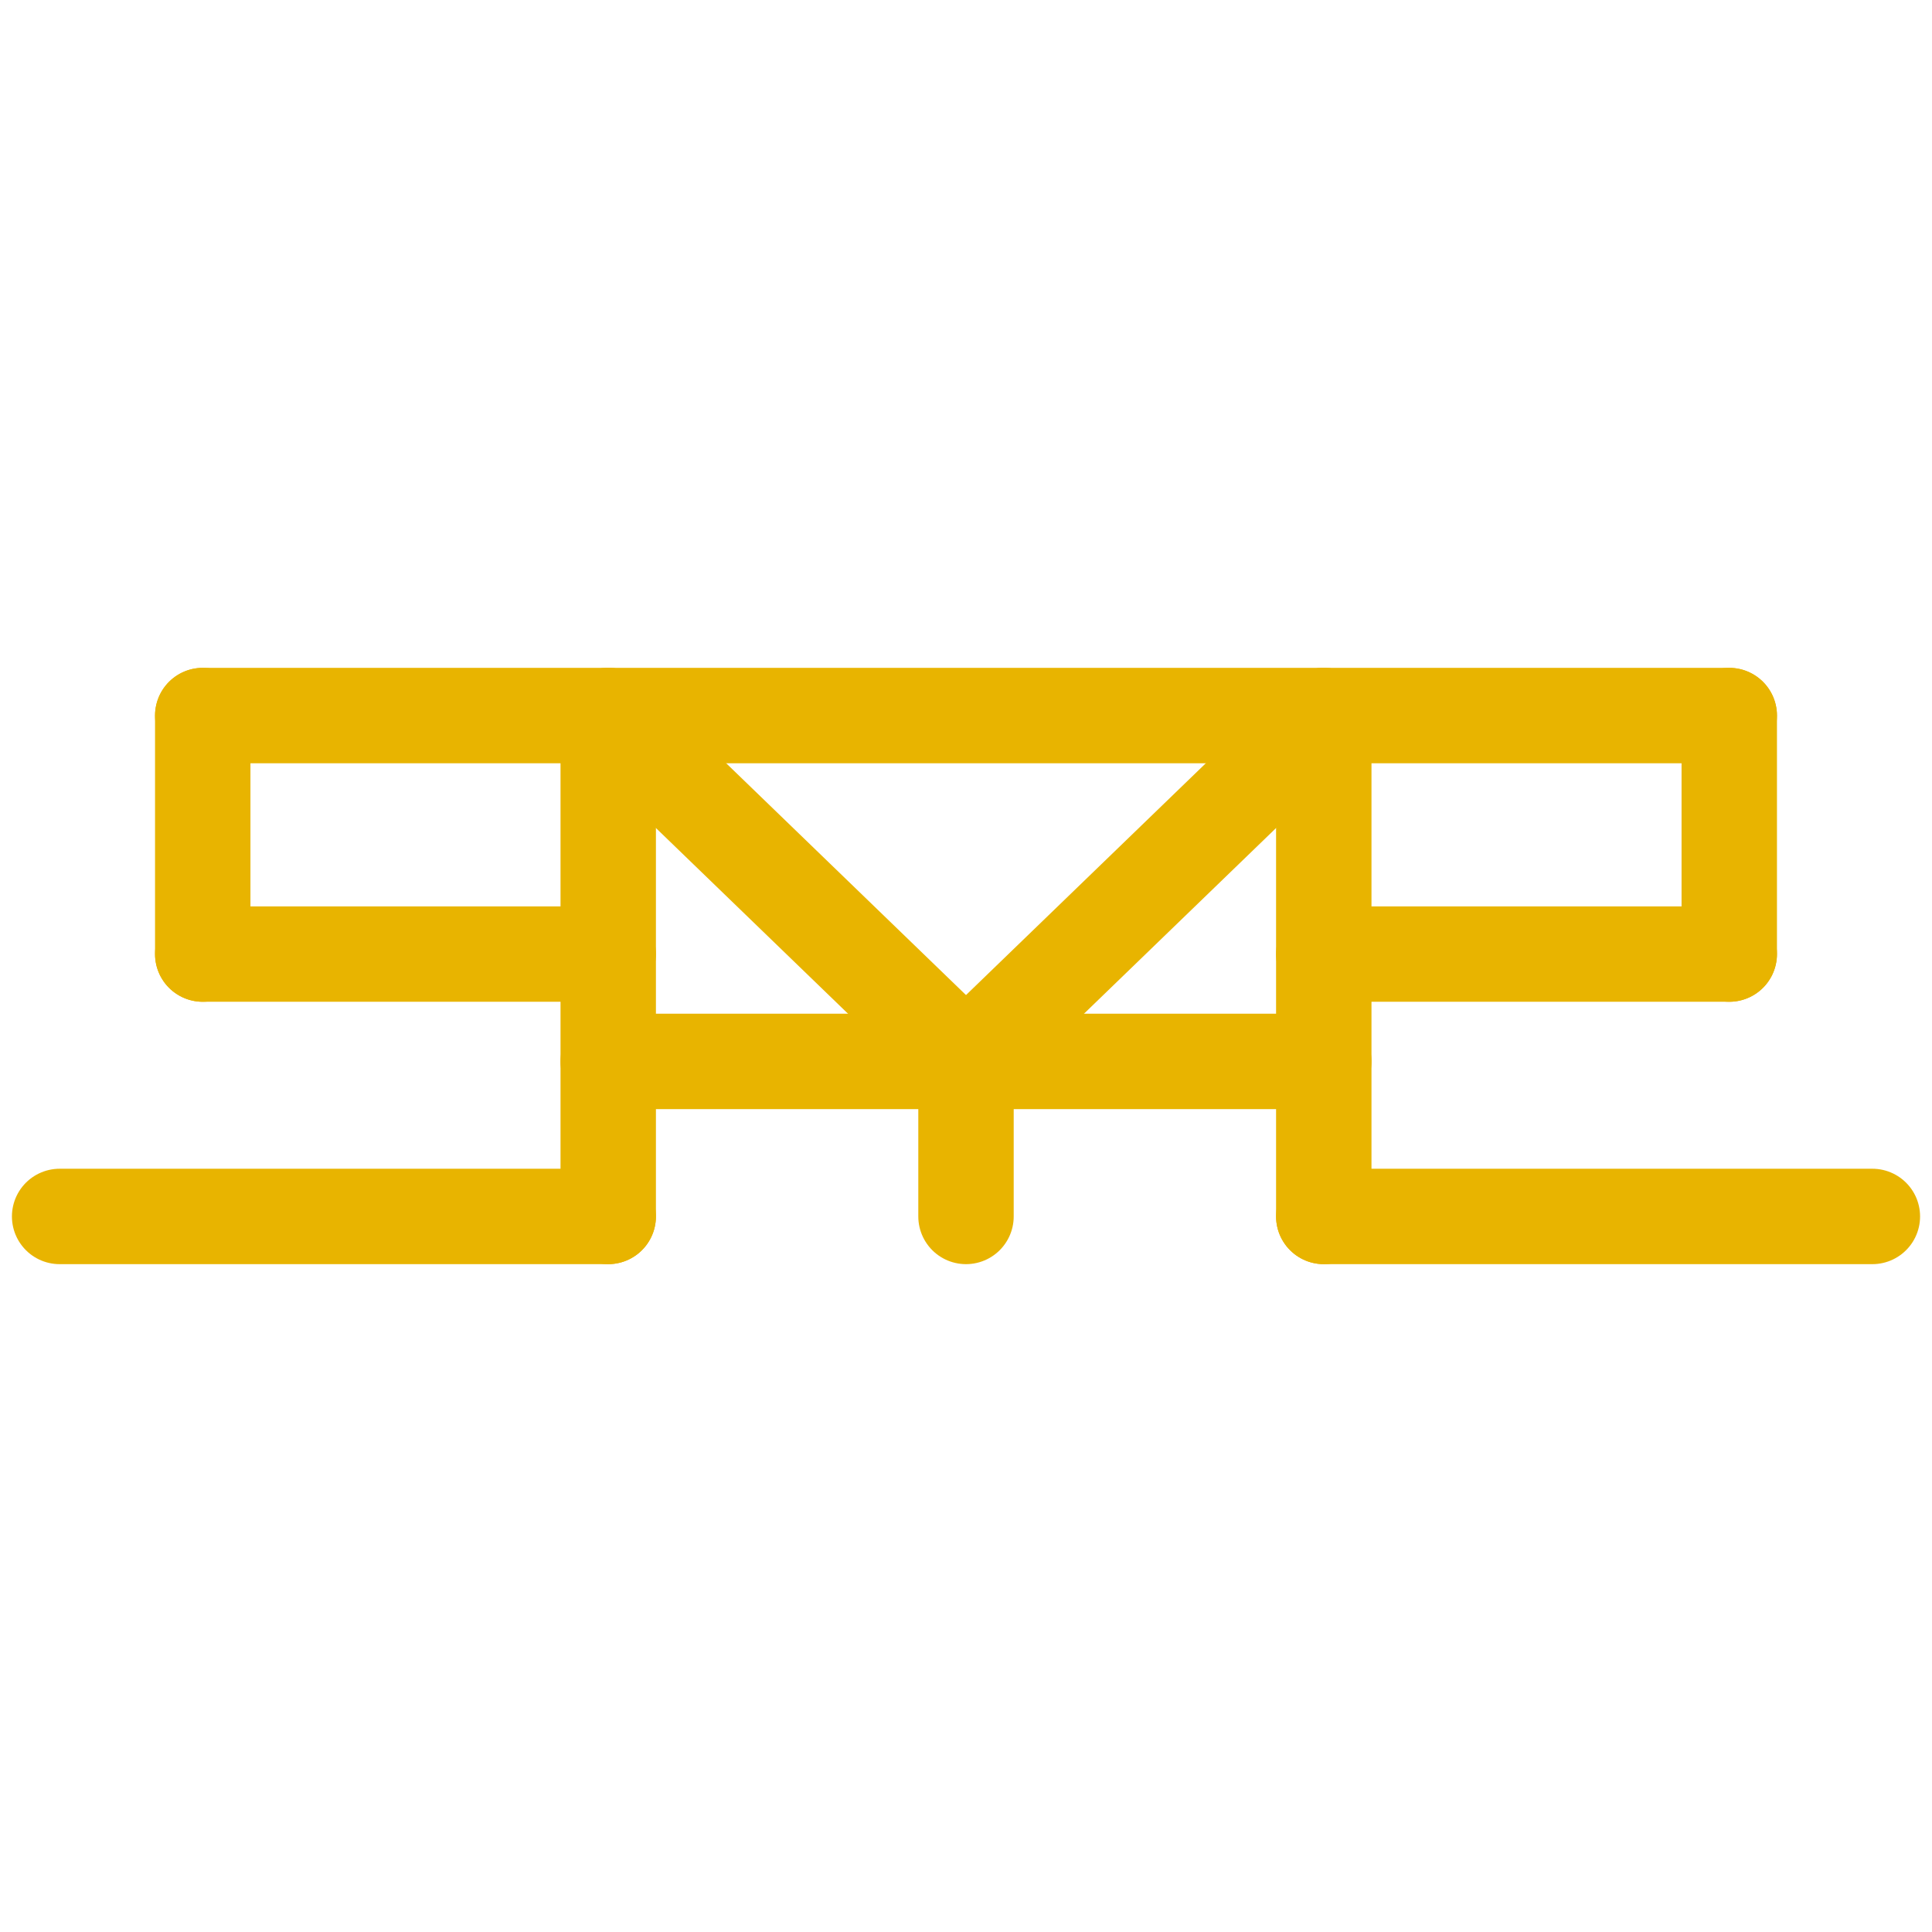
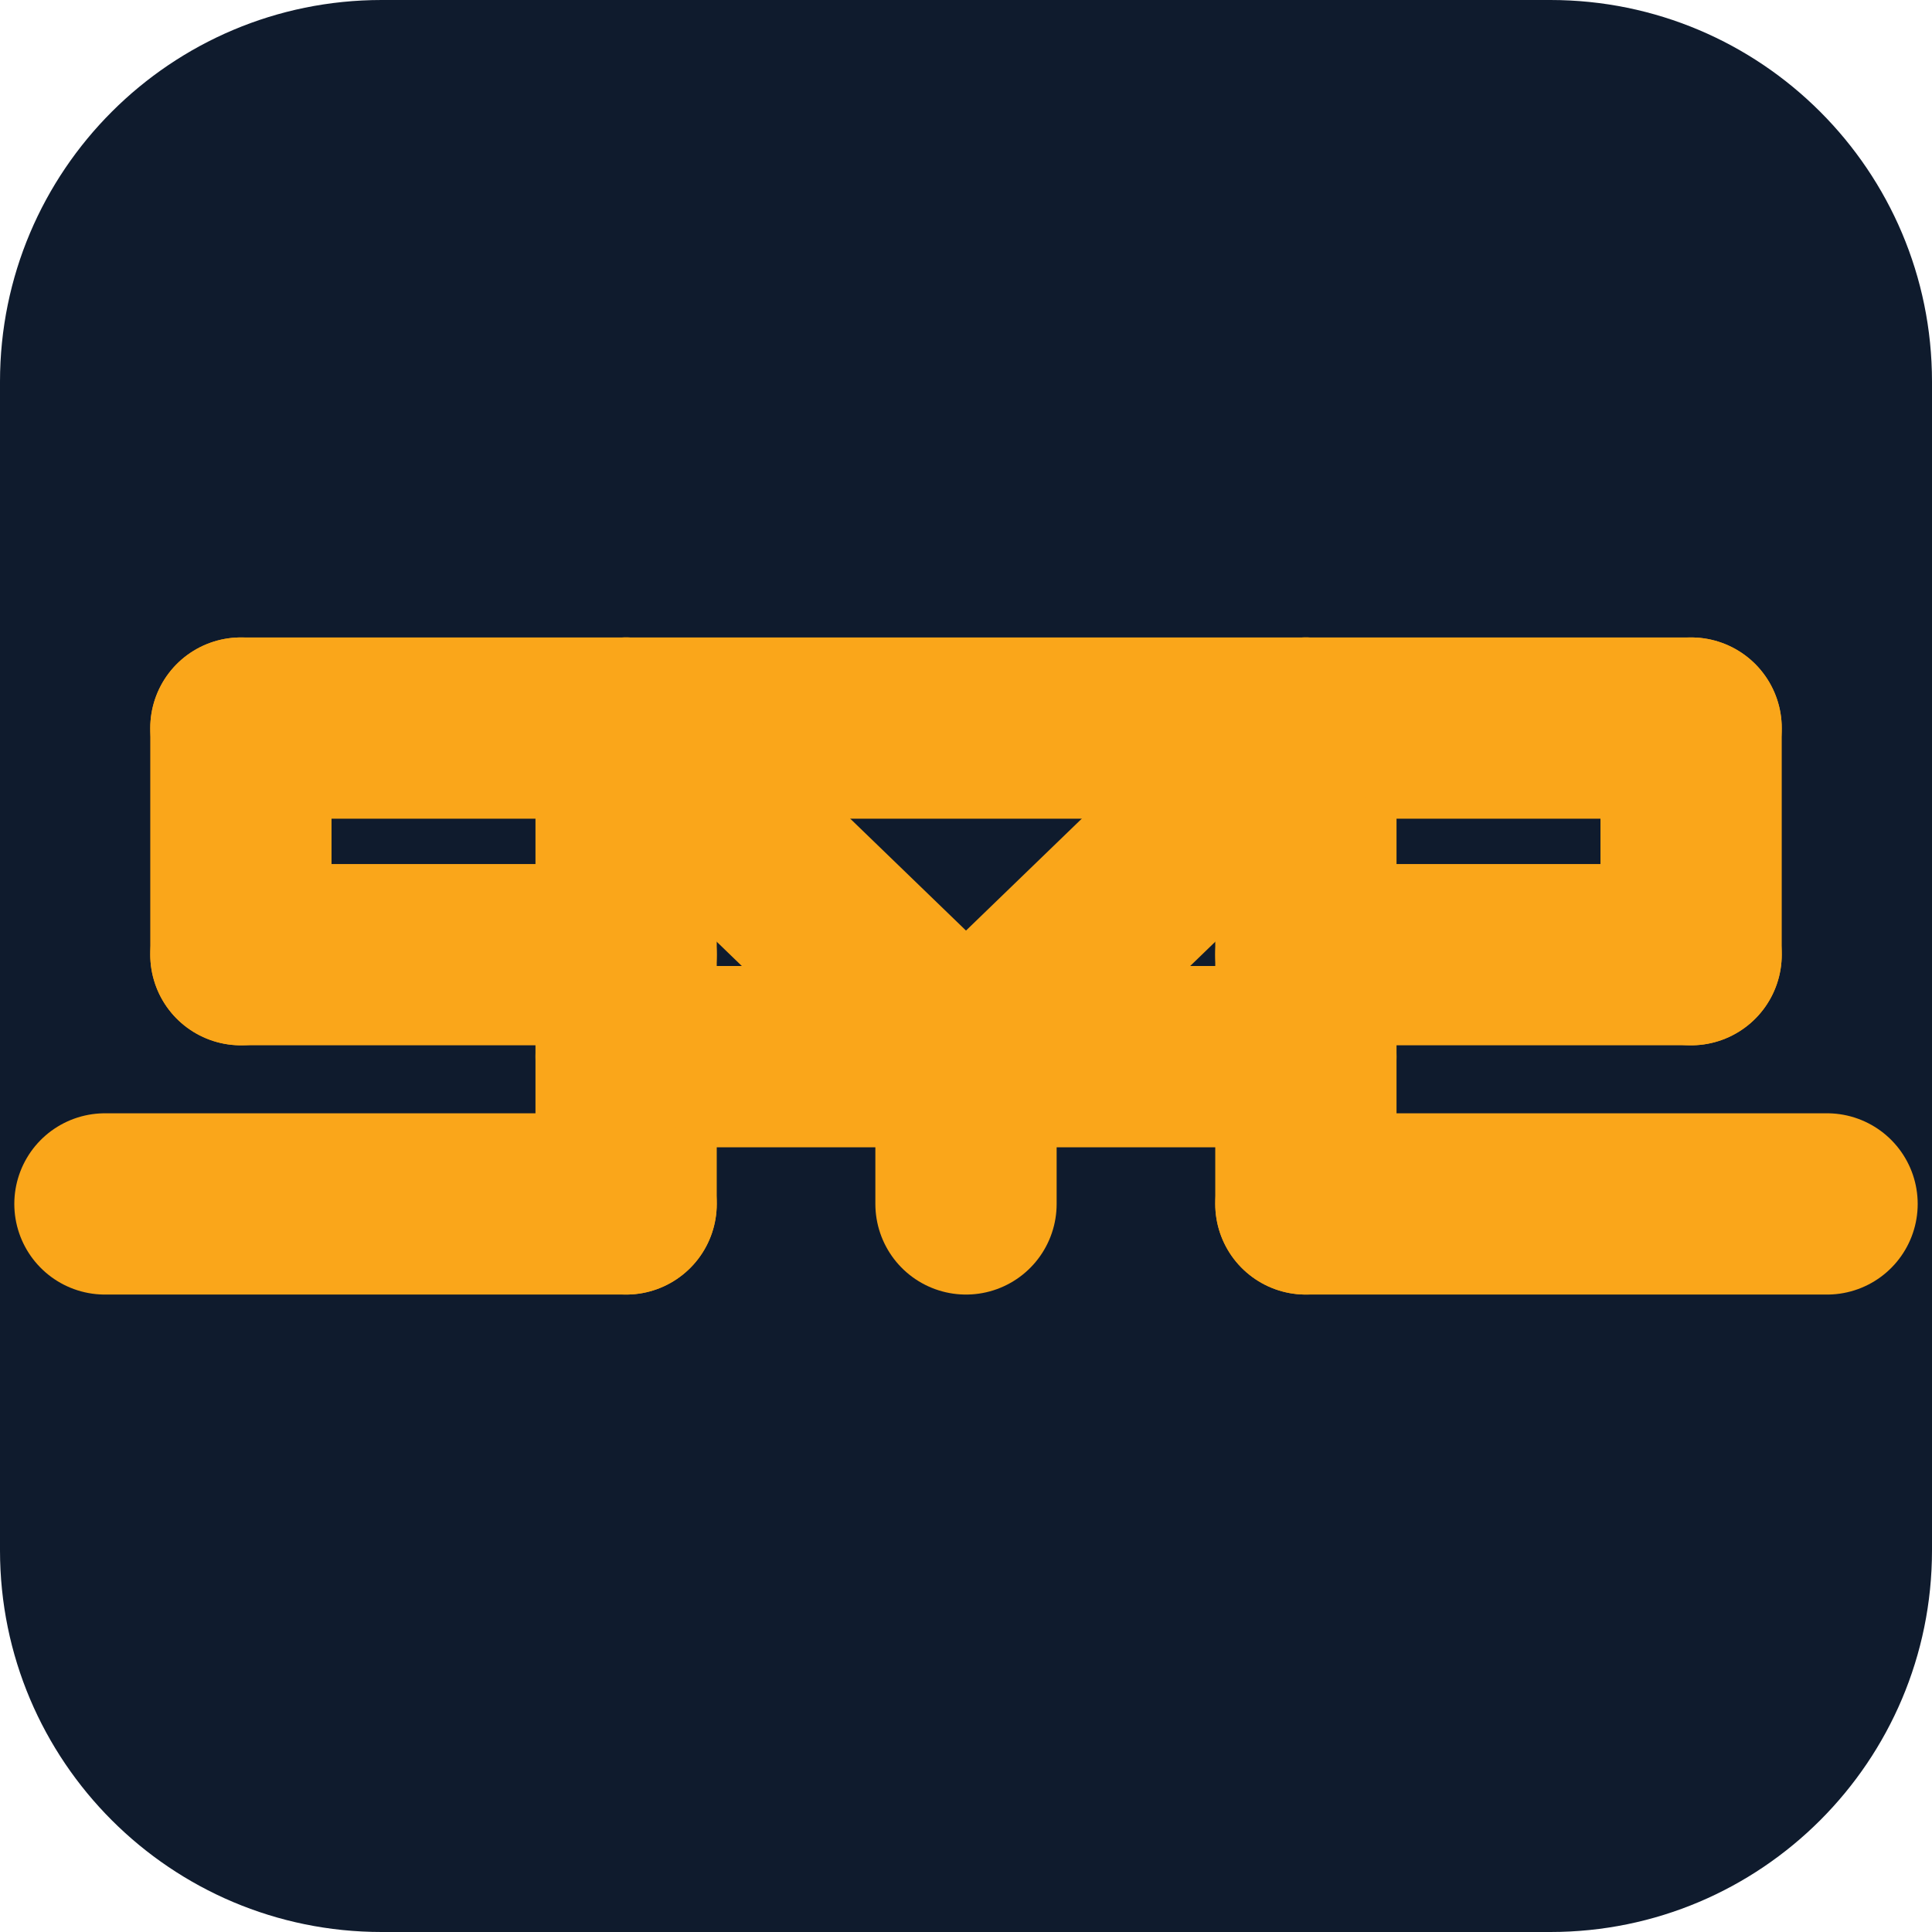
- <svg xmlns="http://www.w3.org/2000/svg" viewBox="-2 -112 324 324" width="100" height="100">
-   <g stroke="#e8b400" stroke-width="16" stroke-linecap="round" stroke-linejoin="round" fill="none">
+ <svg xmlns="http://www.w3.org/2000/svg" viewBox="0 0 324 324" width="64" height="64">
+   <rect width="324" height="324" rx="64" fill="#0f1b2d" />
+   <g transform="translate(162 162) scale(0.95) translate(-160 -50)" stroke="#faa61a" stroke-width="32" stroke-linecap="round" stroke-linejoin="round" fill="none">
    <line x1="32" y1="8" x2="288" y2="8" />
    <line x1="32" y1="8" x2="32" y2="48" />
    <line x1="32" y1="48" x2="100" y2="48" />
    <line x1="100" y1="8" x2="100" y2="92" />
    <line x1="220" y1="8" x2="220" y2="92" />
    <line x1="100" y1="8" x2="160" y2="66" />
    <line x1="220" y1="8" x2="160" y2="66" />
    <line x1="160" y1="66" x2="160" y2="92" />
    <line x1="100" y1="66" x2="220" y2="66" />
    <line x1="8" y1="92" x2="100" y2="92" />
    <line x1="220" y1="92" x2="312" y2="92" />
    <line x1="288" y1="8" x2="288" y2="48" />
    <line x1="288" y1="48" x2="220" y2="48" />
  </g>
</svg>
